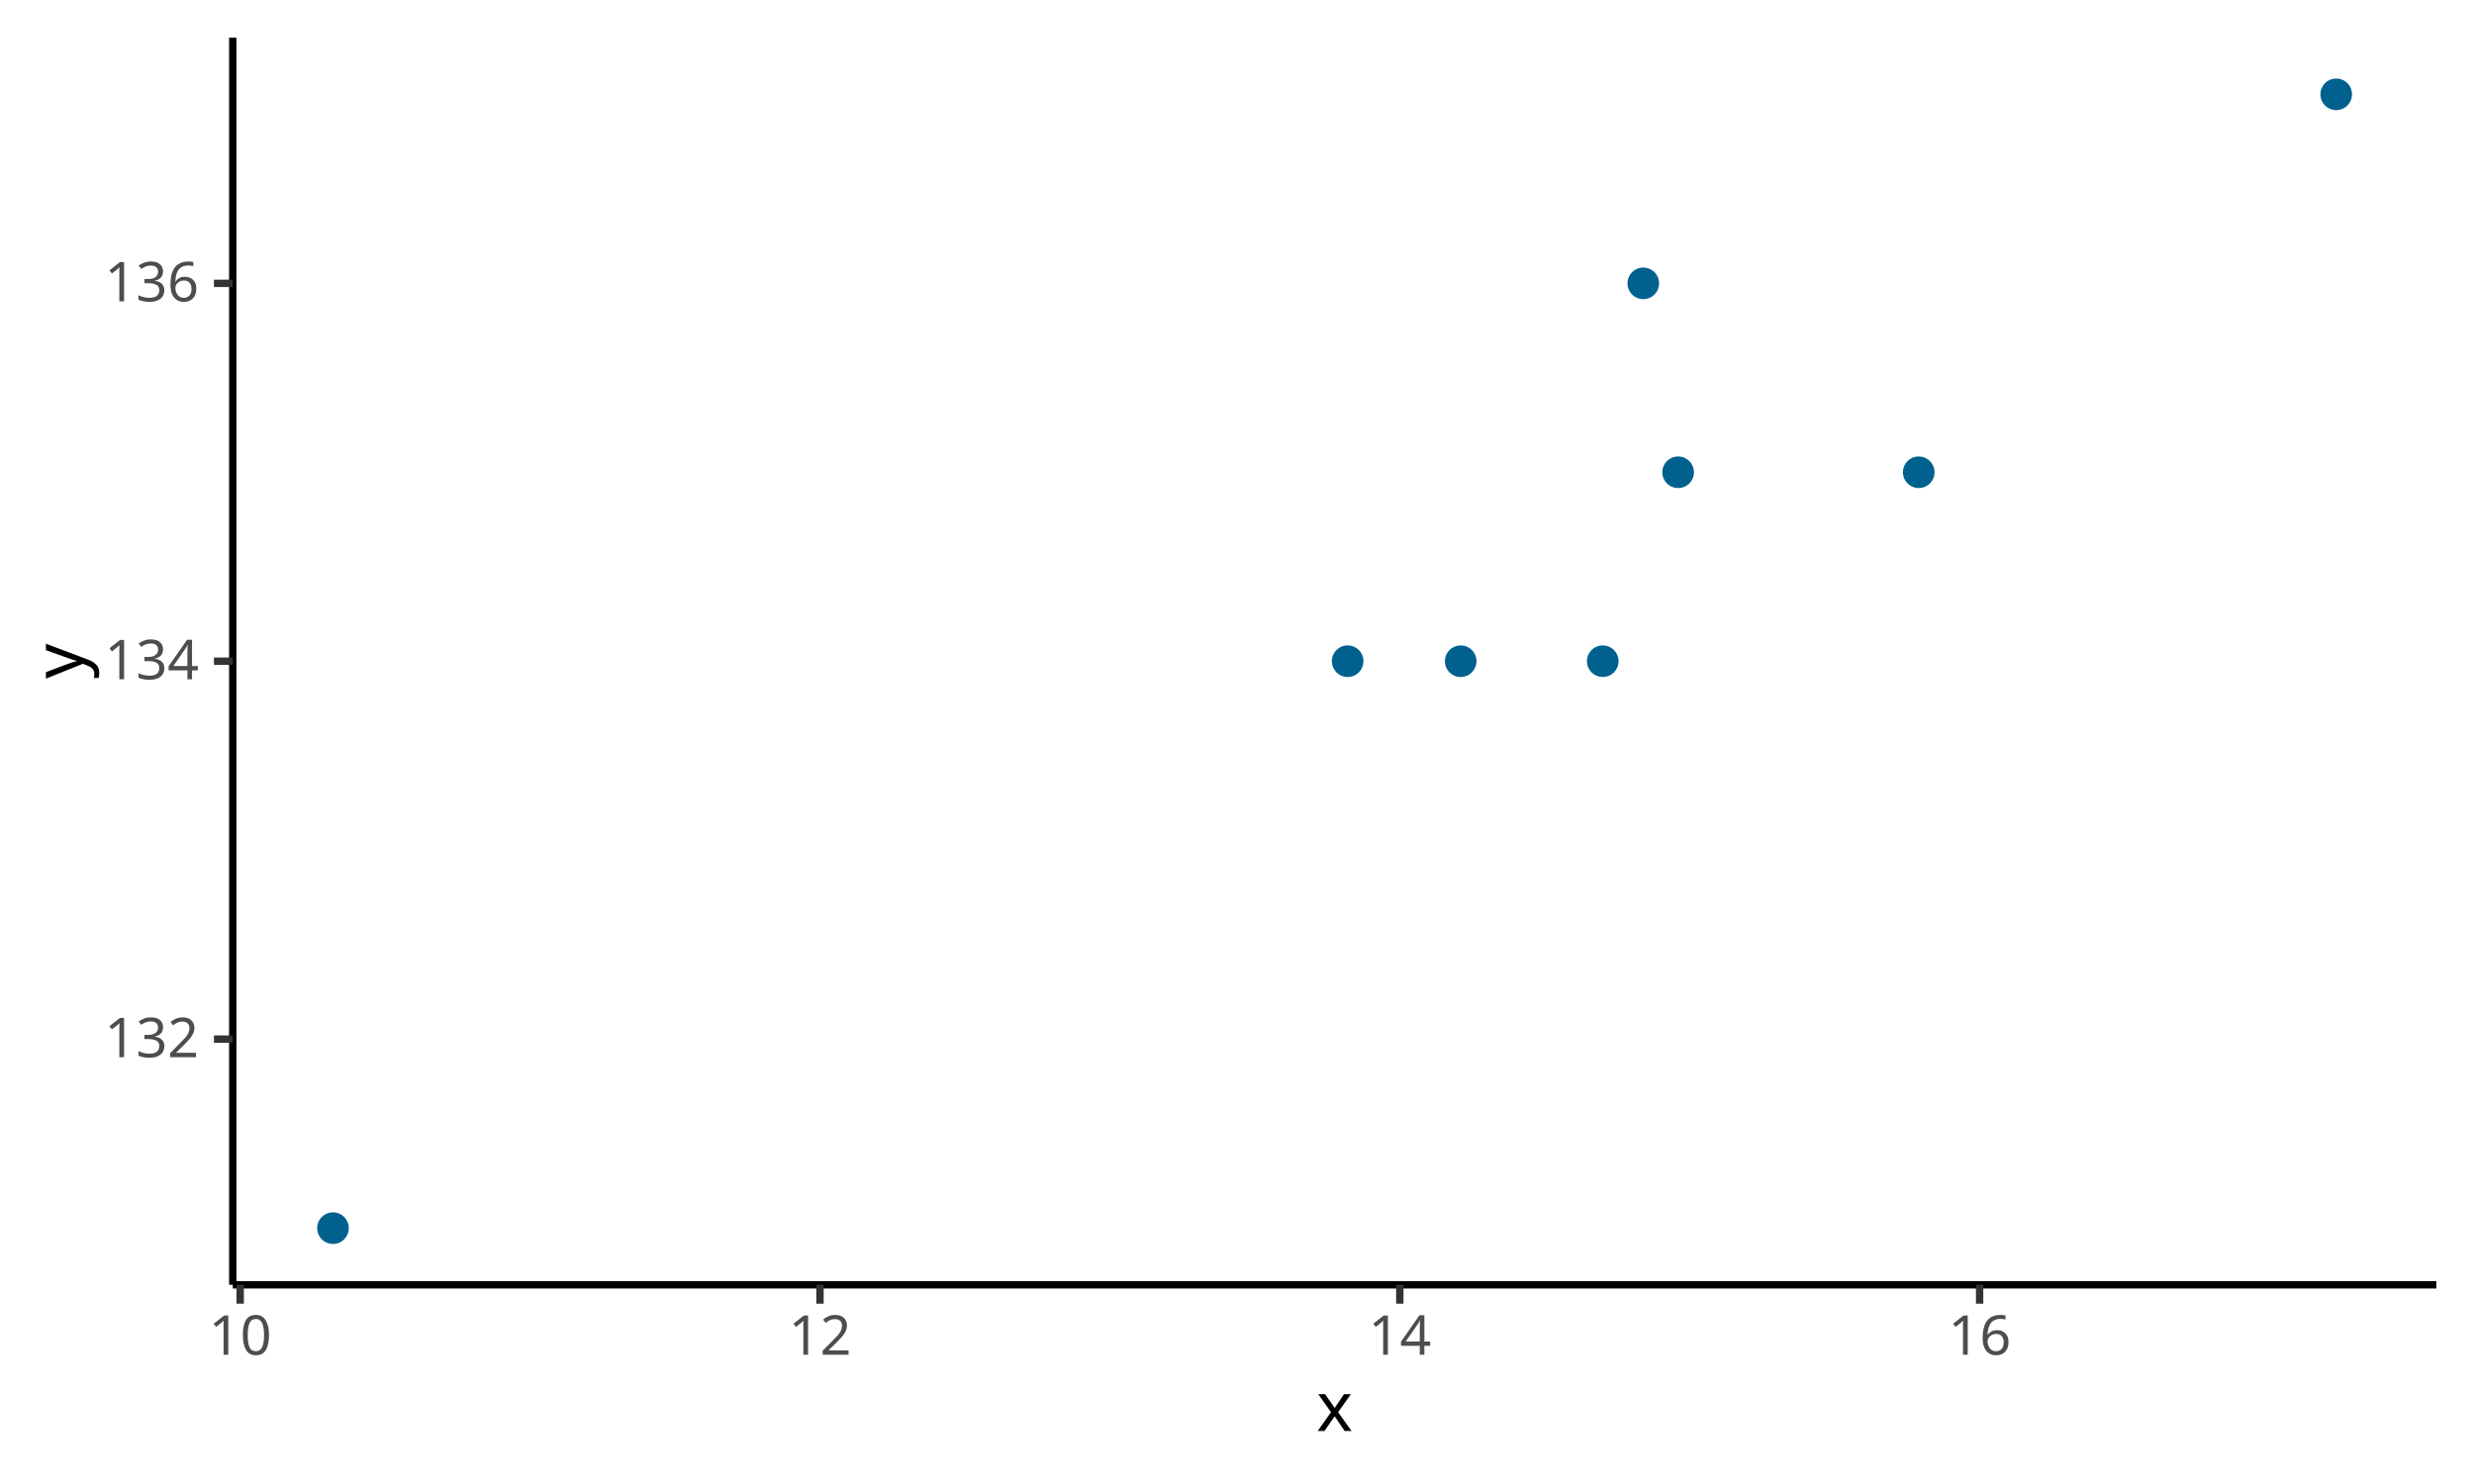
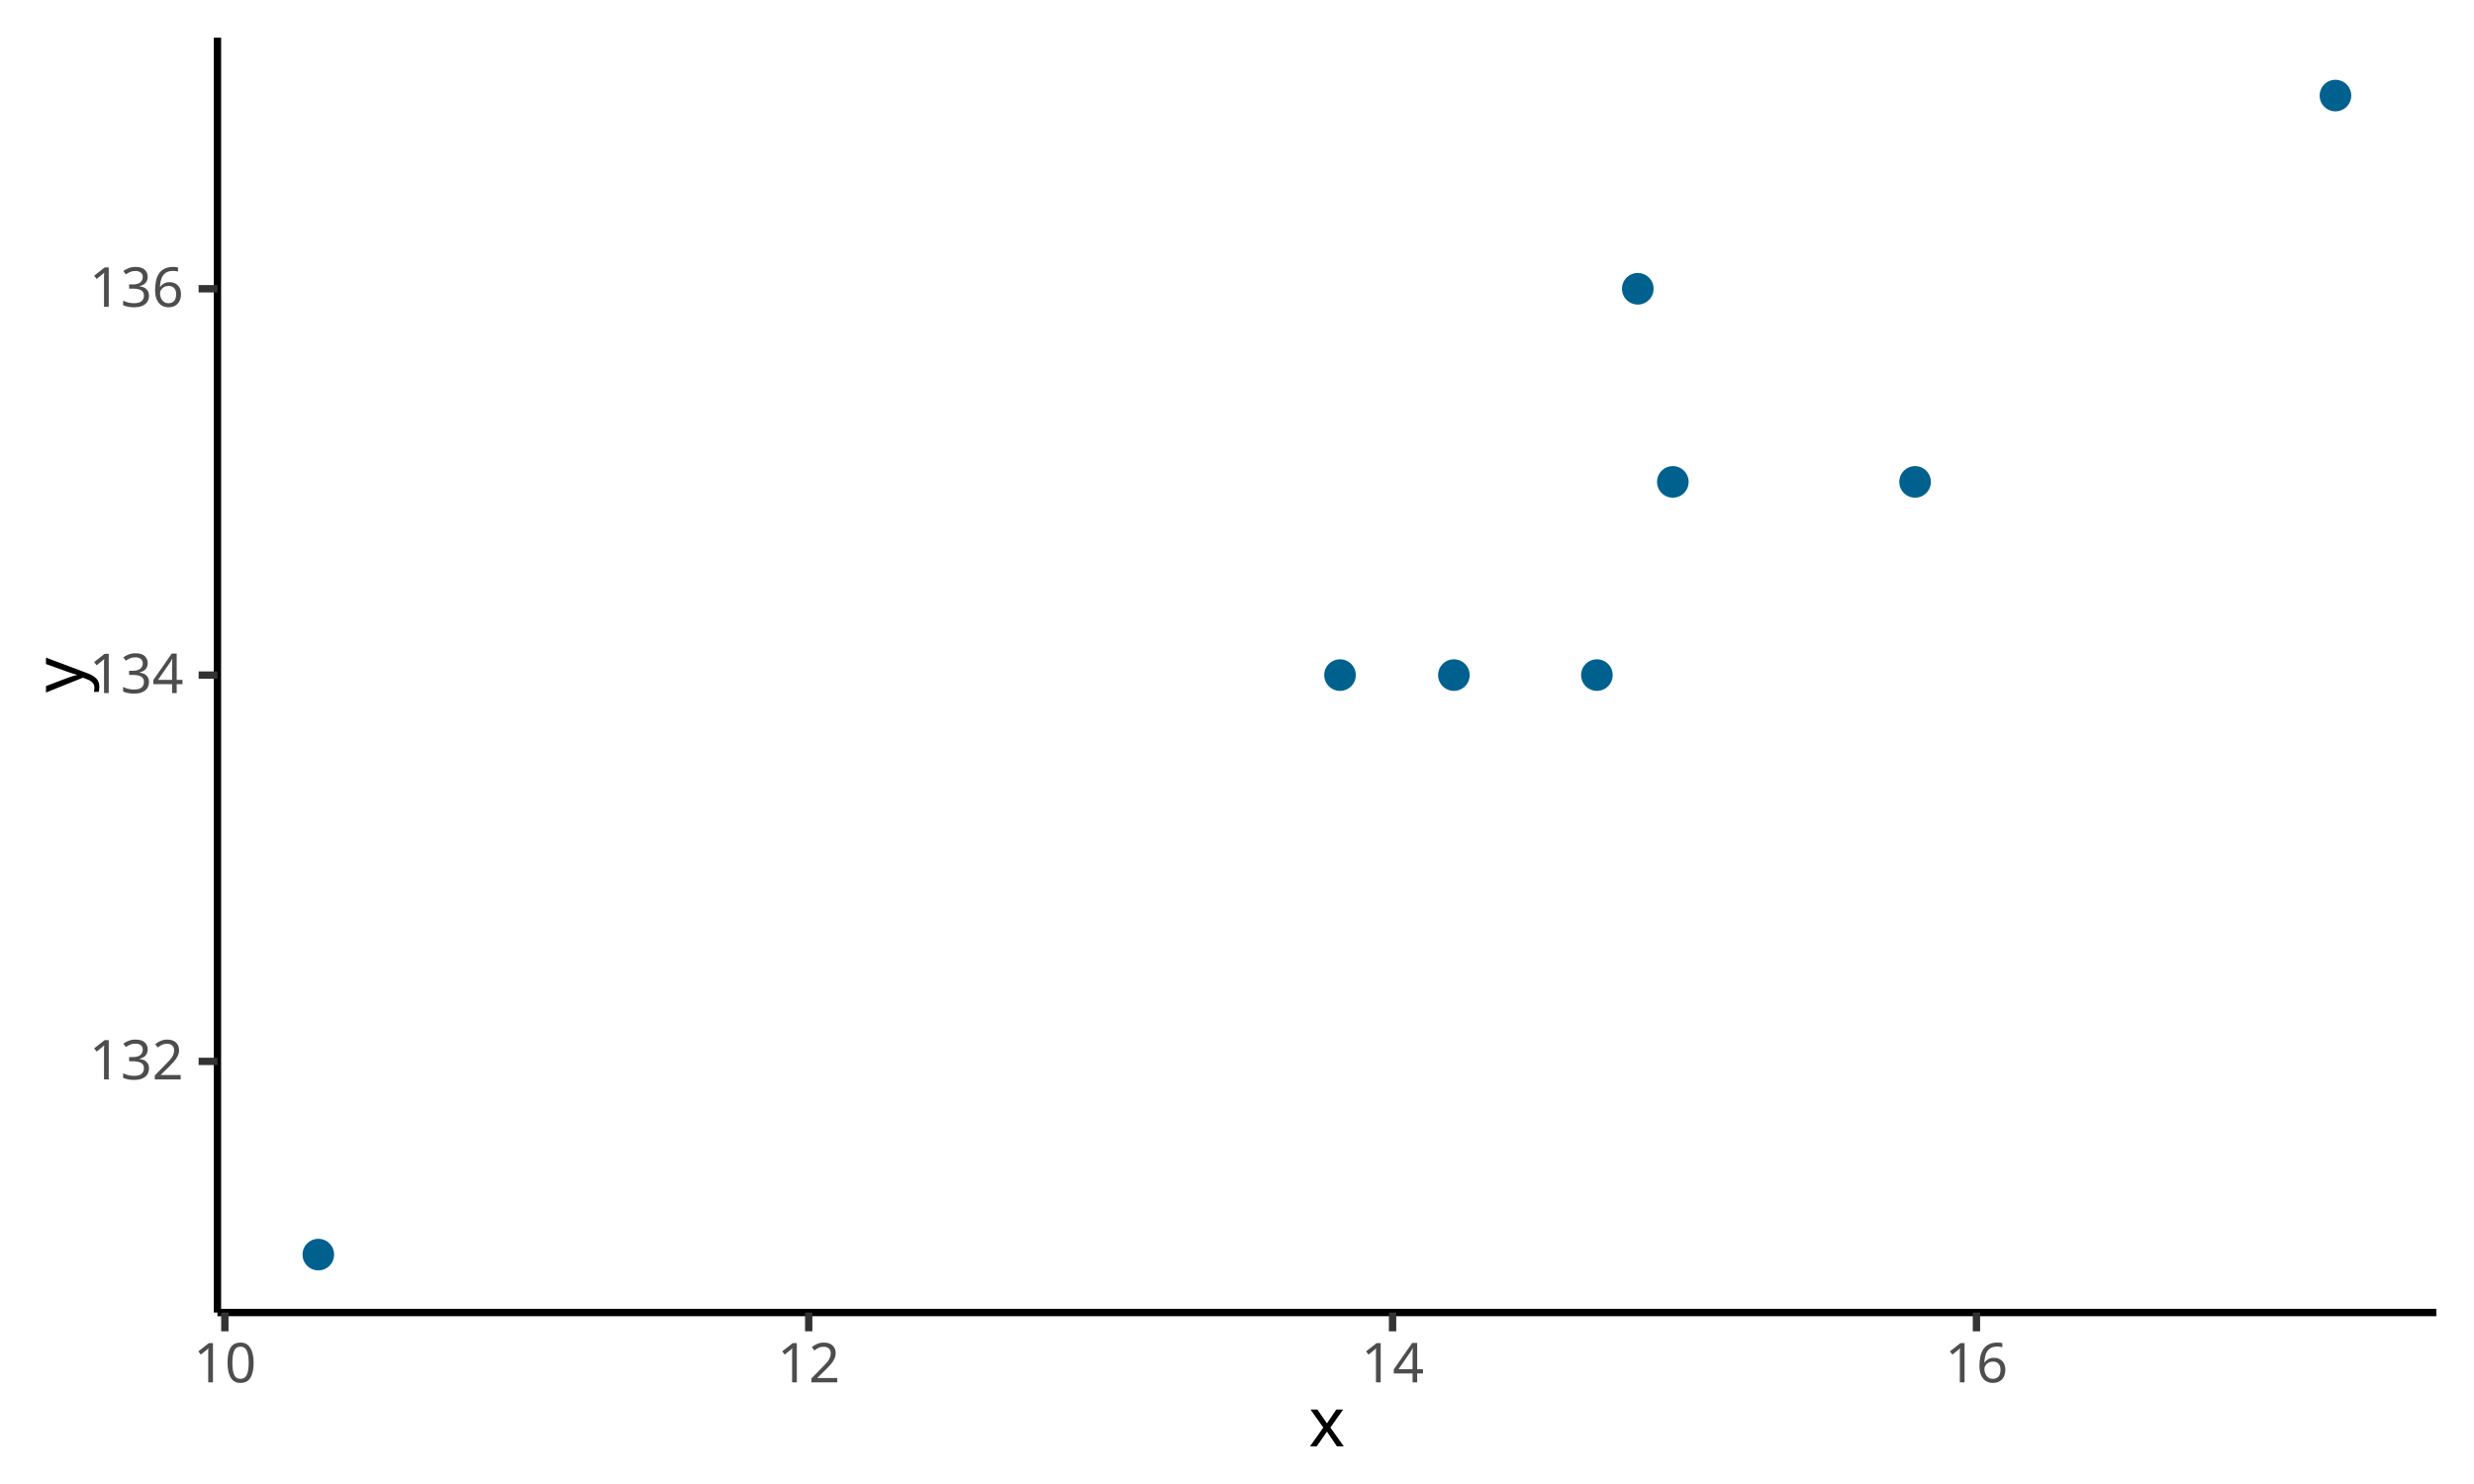
<svg xmlns="http://www.w3.org/2000/svg" class="svglite" width="360.00pt" height="216.00pt" viewBox="0 0 360.00 216.00">
  <defs>
    <style type="text/css">
    .svglite line, .svglite polyline, .svglite polygon, .svglite path, .svglite rect, .svglite circle {
      fill: none;
      stroke: #000000;
      stroke-linecap: round;
      stroke-linejoin: round;
      stroke-miterlimit: 10.00;
    }
    .svglite text {
      white-space: pre;
    }
  </style>
  </defs>
  <rect width="100%" height="100%" style="stroke: none; fill: #FFFFFF;" />
  <defs>
    <clipPath id="cpMC4wMHwzNjAuMDB8MC4wMHwyMTYuMDA=">
      <rect x="0.00" y="0.00" width="360.00" height="216.00" />
    </clipPath>
  </defs>
  <g clip-path="url(#cpMC4wMHwzNjAuMDB8MC4wMHwyMTYuMDA=)">
    <rect x="0.00" y="0.00" width="360.00" height="216.00" style="stroke-width: 1.07; stroke: #FFFFFF; fill: #FFFFFF;" />
  </g>
  <defs>
-     <clipPath id="cpMzMuODd8MzU0LjUyfDUuNDh8MTg3LjAx">
-       <rect x="33.87" y="5.48" width="320.65" height="181.53" />
+     <clipPath id="cpMzEuNjR8MzU0LjUyfDUuNDh8MTkxLjA0">
+       <rect x="31.64" y="5.48" width="322.88" height="185.56" />
    </clipPath>
  </defs>
-   <g clip-path="url(#cpMzMuODd8MzU0LjUyfDUuNDh8MTg3LjAx)">
-     <rect x="33.87" y="5.48" width="320.65" height="181.53" style="stroke-width: 1.07; stroke: none; fill: #FFFFFF;" />
-     <circle cx="212.55" cy="96.24" r="1.95" style="stroke-width: 0.71; stroke: #00618F; fill: #00618F;" />
-     <circle cx="48.45" cy="178.76" r="1.95" style="stroke-width: 0.71; stroke: #00618F; fill: #00618F;" />
-     <circle cx="196.10" cy="96.24" r="1.95" style="stroke-width: 0.71; stroke: #00618F; fill: #00618F;" />
-     <circle cx="279.20" cy="68.74" r="1.95" style="stroke-width: 0.71; stroke: #00618F; fill: #00618F;" />
-     <circle cx="233.22" cy="96.24" r="1.95" style="stroke-width: 0.71; stroke: #00618F; fill: #00618F;" />
-     <circle cx="339.95" cy="13.73" r="1.95" style="stroke-width: 0.71; stroke: #00618F; fill: #00618F;" />
-     <circle cx="239.12" cy="41.24" r="1.95" style="stroke-width: 0.71; stroke: #00618F; fill: #00618F;" />
-     <circle cx="244.19" cy="68.74" r="1.95" style="stroke-width: 0.71; stroke: #00618F; fill: #00618F;" />
+   <g clip-path="url(#cpMzEuNjR8MzU0LjUyfDUuNDh8MTkxLjA0)">
+     <rect x="31.64" y="5.48" width="322.88" height="185.56" style="stroke-width: 1.07; stroke: none; fill: #FFFFFF;" />
+     <circle cx="211.56" cy="98.26" r="1.95" style="stroke-width: 0.71; stroke: #00618F; fill: #00618F;" />
+     <circle cx="46.32" cy="182.61" r="1.95" style="stroke-width: 0.71; stroke: #00618F; fill: #00618F;" />
+     <circle cx="194.99" cy="98.26" r="1.95" style="stroke-width: 0.71; stroke: #00618F; fill: #00618F;" />
+     <circle cx="278.67" cy="70.14" r="1.95" style="stroke-width: 0.71; stroke: #00618F; fill: #00618F;" />
+     <circle cx="232.37" cy="98.26" r="1.95" style="stroke-width: 0.71; stroke: #00618F; fill: #00618F;" />
+     <circle cx="339.84" cy="13.91" r="1.95" style="stroke-width: 0.71; stroke: #00618F; fill: #00618F;" />
+     <circle cx="238.32" cy="42.03" r="1.95" style="stroke-width: 0.71; stroke: #00618F; fill: #00618F;" />
+     <circle cx="243.42" cy="70.14" r="1.95" style="stroke-width: 0.71; stroke: #00618F; fill: #00618F;" />
  </g>
  <g clip-path="url(#cpMC4wMHwzNjAuMDB8MC4wMHwyMTYuMDA=)">
-     <polyline points="33.87,187.01 33.87,5.48 " style="stroke-width: 1.07; stroke-linecap: butt;" />
-     <text x="28.94" y="153.88" text-anchor="end" style="font-size: 8.00px;fill: #4D4D4D; font-family: &quot;Source Sans Pro&quot;;" textLength="11.92px" lengthAdjust="spacingAndGlyphs">132</text>
-     <text x="28.94" y="98.87" text-anchor="end" style="font-size: 8.00px;fill: #4D4D4D; font-family: &quot;Source Sans Pro&quot;;" textLength="11.92px" lengthAdjust="spacingAndGlyphs">134</text>
-     <text x="28.94" y="43.86" text-anchor="end" style="font-size: 8.00px;fill: #4D4D4D; font-family: &quot;Source Sans Pro&quot;;" textLength="11.92px" lengthAdjust="spacingAndGlyphs">136</text>
-     <polyline points="31.13,151.25 33.87,151.25 " style="stroke-width: 1.07; stroke: #333333; stroke-linecap: butt;" />
-     <polyline points="31.13,96.24 33.87,96.24 " style="stroke-width: 1.07; stroke: #333333; stroke-linecap: butt;" />
-     <polyline points="31.13,41.24 33.87,41.24 " style="stroke-width: 1.07; stroke: #333333; stroke-linecap: butt;" />
-     <polyline points="33.87,187.01 354.52,187.01 " style="stroke-width: 1.07; stroke-linecap: butt;" />
-     <polyline points="34.95,189.75 34.95,187.01 " style="stroke-width: 1.07; stroke: #333333; stroke-linecap: butt;" />
-     <polyline points="119.32,189.75 119.32,187.01 " style="stroke-width: 1.07; stroke: #333333; stroke-linecap: butt;" />
-     <polyline points="203.69,189.75 203.69,187.01 " style="stroke-width: 1.07; stroke: #333333; stroke-linecap: butt;" />
-     <polyline points="288.06,189.75 288.06,187.01 " style="stroke-width: 1.07; stroke: #333333; stroke-linecap: butt;" />
-     <text x="34.95" y="197.19" text-anchor="middle" style="font-size: 8.00px;fill: #4D4D4D; font-family: &quot;Source Sans Pro&quot;;" textLength="7.95px" lengthAdjust="spacingAndGlyphs">10</text>
-     <text x="119.32" y="197.19" text-anchor="middle" style="font-size: 8.00px;fill: #4D4D4D; font-family: &quot;Source Sans Pro&quot;;" textLength="7.95px" lengthAdjust="spacingAndGlyphs">12</text>
-     <text x="203.69" y="197.19" text-anchor="middle" style="font-size: 8.00px;fill: #4D4D4D; font-family: &quot;Source Sans Pro&quot;;" textLength="7.95px" lengthAdjust="spacingAndGlyphs">14</text>
-     <text x="288.06" y="197.19" text-anchor="middle" style="font-size: 8.00px;fill: #4D4D4D; font-family: &quot;Source Sans Pro&quot;;" textLength="7.95px" lengthAdjust="spacingAndGlyphs">16</text>
-     <text x="194.20" y="208.28" text-anchor="middle" style="font-size: 10.00px; font-family: &quot;Source Sans Pro&quot;;" textLength="4.47px" lengthAdjust="spacingAndGlyphs">x</text>
-     <text transform="translate(12.04,96.24) rotate(-90)" text-anchor="middle" style="font-size: 10.00px; font-family: &quot;Source Sans Pro&quot;;" textLength="4.68px" lengthAdjust="spacingAndGlyphs">y</text>
+     <polyline points="31.64,191.04 31.64,5.48 " style="stroke-width: 1.07; stroke-linecap: butt;" />
+     <text x="26.71" y="157.11" text-anchor="end" style="font-size: 8.00px;fill: #4D4D4D; font-family: &quot;Source Sans Pro&quot;;" textLength="11.92px" lengthAdjust="spacingAndGlyphs">132</text>
+     <text x="26.71" y="100.88" text-anchor="end" style="font-size: 8.00px;fill: #4D4D4D; font-family: &quot;Source Sans Pro&quot;;" textLength="11.92px" lengthAdjust="spacingAndGlyphs">134</text>
+     <text x="26.71" y="44.65" text-anchor="end" style="font-size: 8.00px;fill: #4D4D4D; font-family: &quot;Source Sans Pro&quot;;" textLength="11.92px" lengthAdjust="spacingAndGlyphs">136</text>
+     <polyline points="28.90,154.49 31.64,154.49 " style="stroke-width: 1.07; stroke: #333333; stroke-linecap: butt;" />
+     <polyline points="28.90,98.26 31.64,98.26 " style="stroke-width: 1.07; stroke: #333333; stroke-linecap: butt;" />
+     <polyline points="28.90,42.03 31.64,42.03 " style="stroke-width: 1.07; stroke: #333333; stroke-linecap: butt;" />
+     <polyline points="31.64,191.04 354.52,191.04 " style="stroke-width: 1.07; stroke-linecap: butt;" />
+     <polyline points="32.72,193.78 32.72,191.04 " style="stroke-width: 1.07; stroke: #333333; stroke-linecap: butt;" />
+     <polyline points="117.68,193.78 117.68,191.04 " style="stroke-width: 1.07; stroke: #333333; stroke-linecap: butt;" />
+     <polyline points="202.64,193.78 202.64,191.04 " style="stroke-width: 1.07; stroke: #333333; stroke-linecap: butt;" />
+     <polyline points="287.60,193.78 287.60,191.04 " style="stroke-width: 1.07; stroke: #333333; stroke-linecap: butt;" />
+     <text x="32.72" y="201.21" text-anchor="middle" style="font-size: 8.00px;fill: #4D4D4D; font-family: &quot;Source Sans Pro&quot;;" textLength="7.95px" lengthAdjust="spacingAndGlyphs">10</text>
+     <text x="117.68" y="201.21" text-anchor="middle" style="font-size: 8.00px;fill: #4D4D4D; font-family: &quot;Source Sans Pro&quot;;" textLength="7.95px" lengthAdjust="spacingAndGlyphs">12</text>
+     <text x="202.64" y="201.21" text-anchor="middle" style="font-size: 8.00px;fill: #4D4D4D; font-family: &quot;Source Sans Pro&quot;;" textLength="7.95px" lengthAdjust="spacingAndGlyphs">14</text>
+     <text x="287.60" y="201.21" text-anchor="middle" style="font-size: 8.00px;fill: #4D4D4D; font-family: &quot;Source Sans Pro&quot;;" textLength="7.95px" lengthAdjust="spacingAndGlyphs">16</text>
+     <text x="193.08" y="210.52" text-anchor="middle" style="font-size: 10.00px; font-family: &quot;Source Sans Pro&quot;;" textLength="4.46px" lengthAdjust="spacingAndGlyphs">x</text>
+     <text transform="translate(12.05,98.26) rotate(-90)" text-anchor="middle" style="font-size: 10.00px; font-family: &quot;Source Sans Pro&quot;;" textLength="4.67px" lengthAdjust="spacingAndGlyphs">y</text>
  </g>
</svg>
